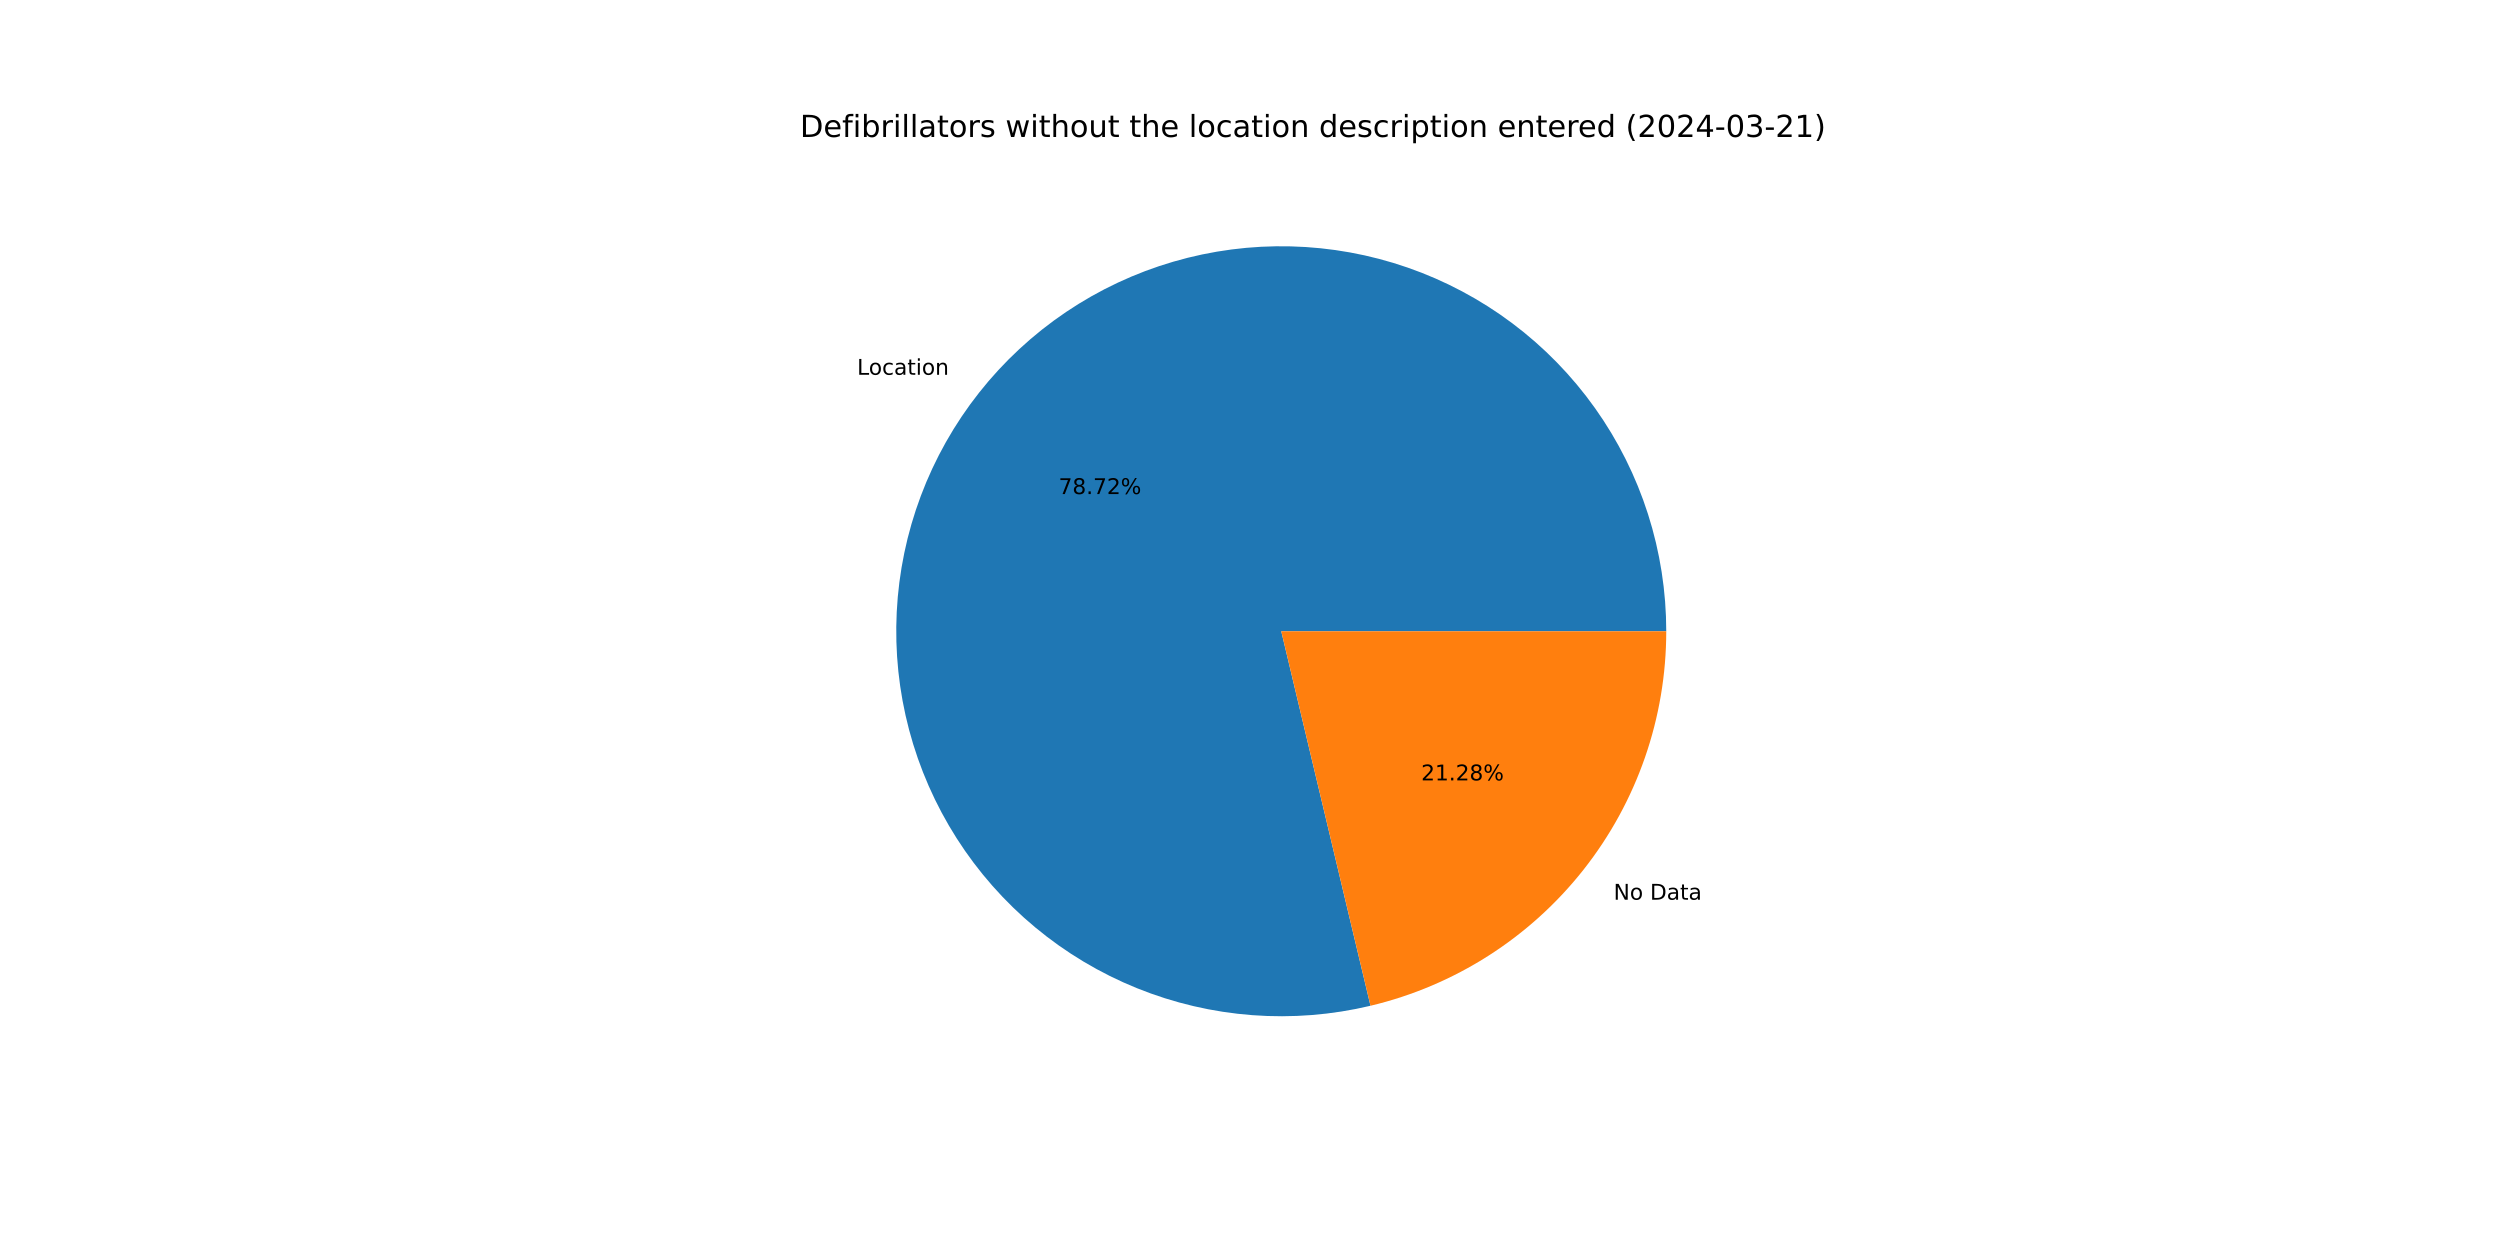
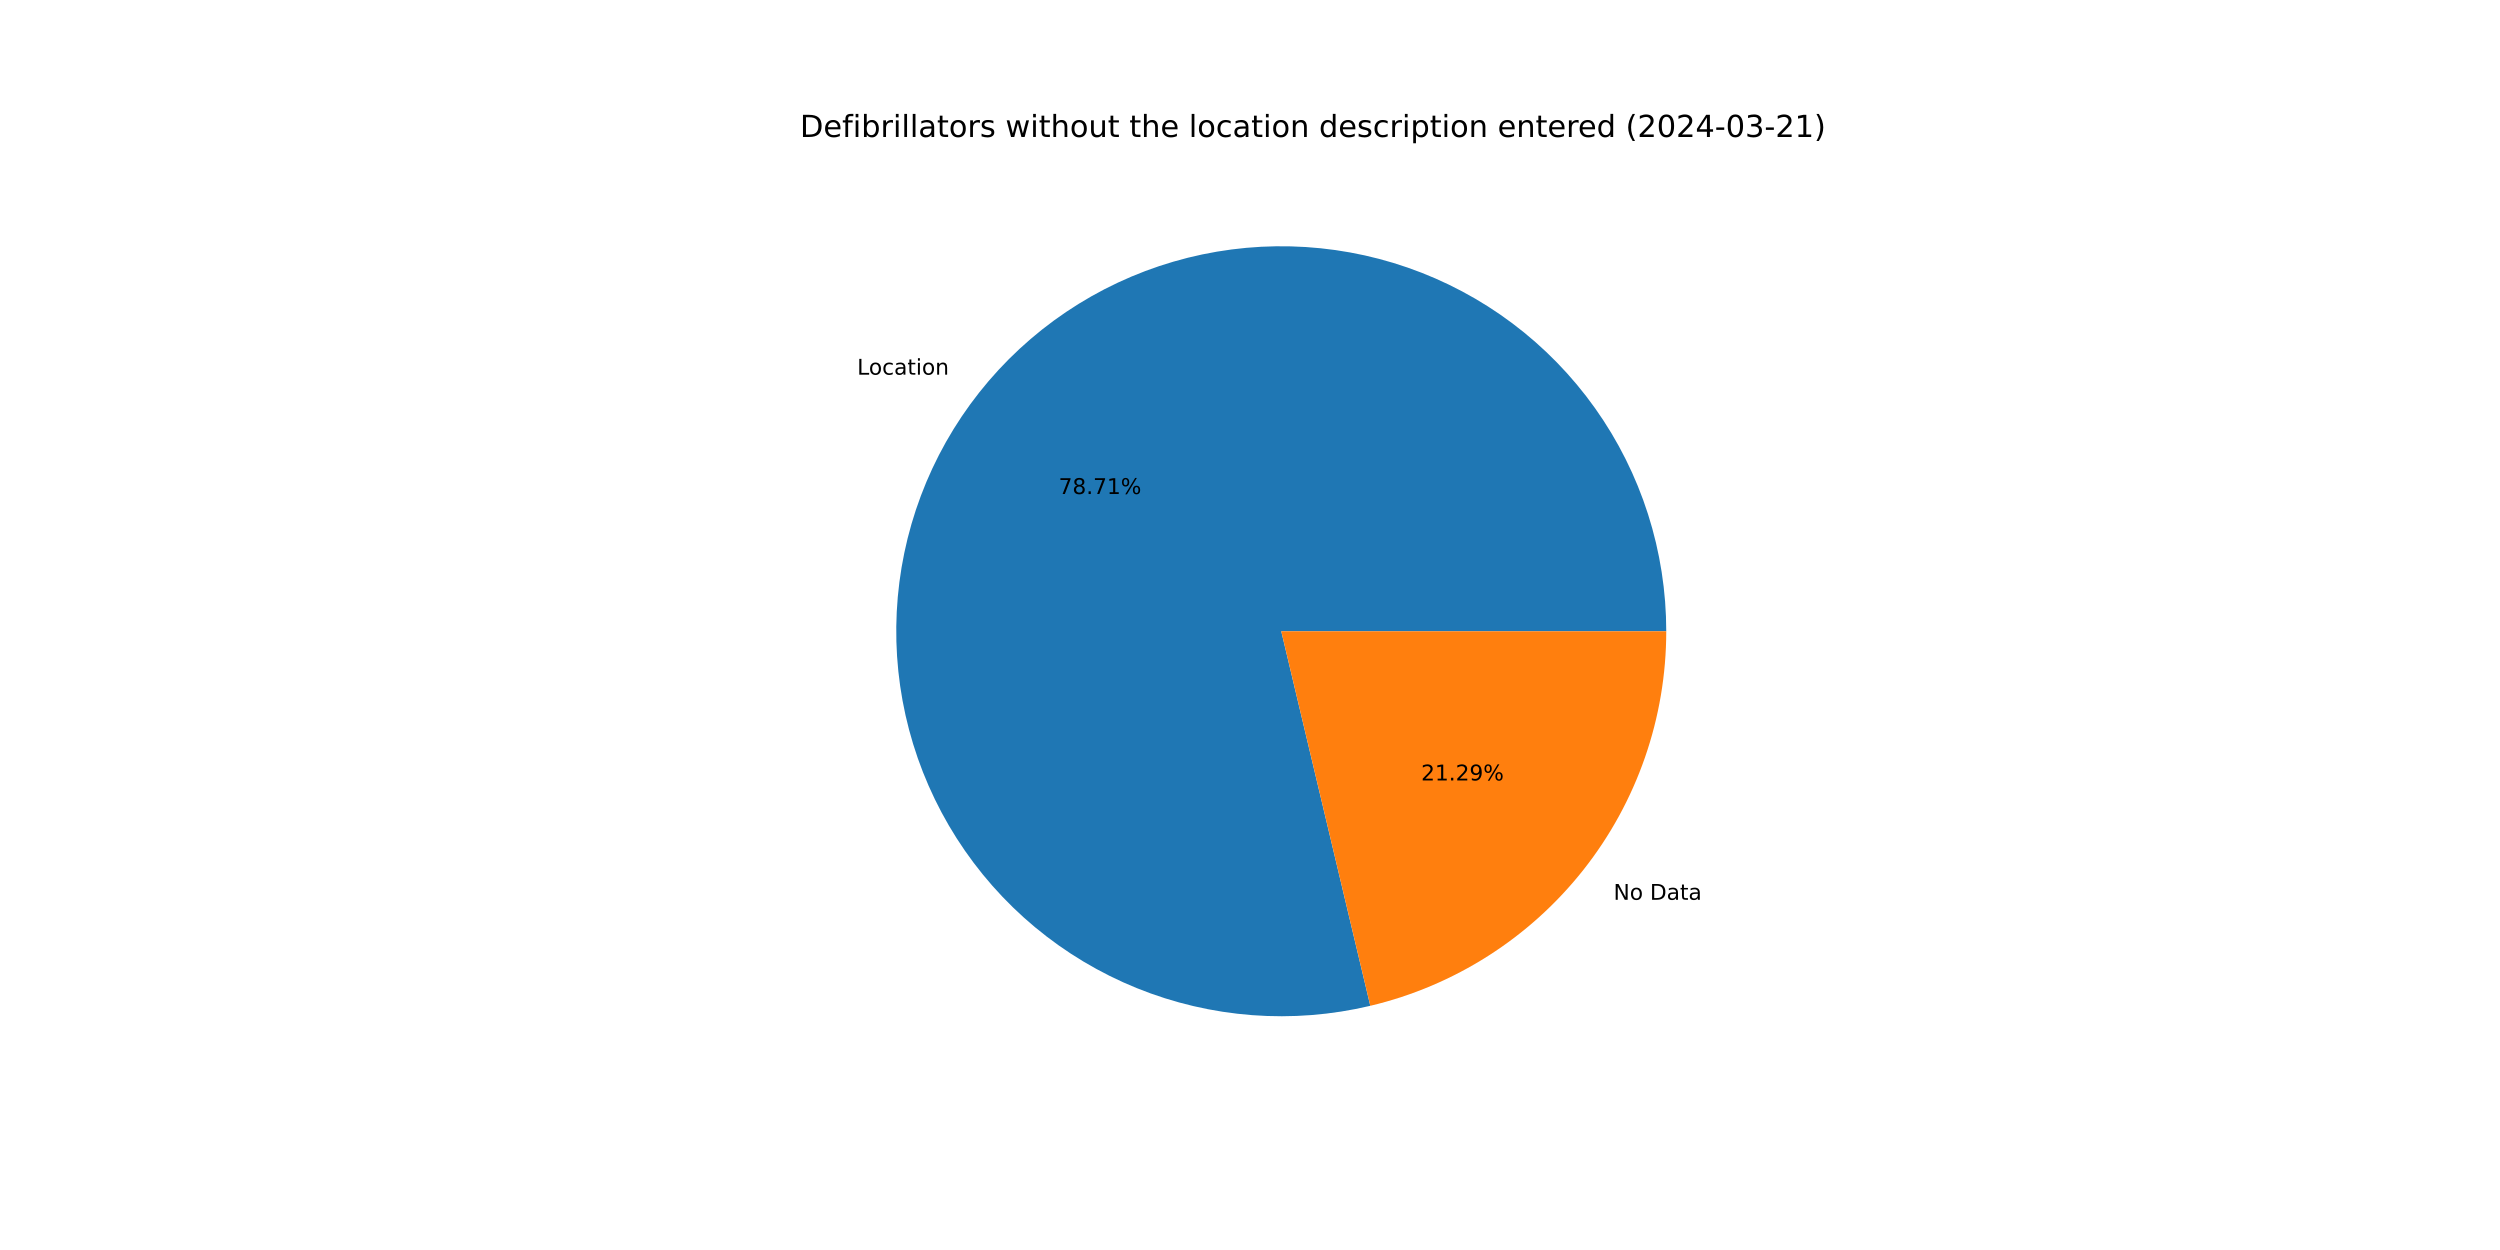
<svg xmlns="http://www.w3.org/2000/svg" xmlns:xlink="http://www.w3.org/1999/xlink" width="1152pt" height="576pt" viewBox="0 0 1152 576" version="1.1">
  <defs>
    <style type="text/css">*{stroke-linejoin: round; stroke-linecap: butt}</style>
  </defs>
  <g id="figure_1">
    <g id="patch_1">
      <path d="M 0 576  L 1152 576  L 1152 0  L 0 0  z " style="fill: #ffffff" />
    </g>
    <g id="axes_1">
      <g id="patch_2">
-         <path d="M 767.808 290.88  C 767.808 272.562 764.971 254.354 759.398 236.905  C 753.825 219.455 745.582 202.974 734.965 188.047  C 724.347 173.12 711.481 159.927 696.825 148.939  C 682.169 137.95 665.899 129.297 648.595 123.288  C 631.291 117.28 613.16 113.987 594.848 113.528  C 576.535 113.069 558.262 115.448 540.678 120.582  C 523.095 125.716 506.412 133.543 491.223 143.783  C 476.035 154.023 462.524 166.554 451.171 180.93  C 439.819 195.306 430.761 211.354 424.32 228.502  C 417.879 245.65 414.133 263.693 413.215 281.988  C 412.297 300.283 414.218 318.61 418.909 336.317  C 423.601 354.024 431.006 370.898 440.863 386.338  C 450.719 401.778 462.908 415.599 476.994 427.308  C 491.081 439.018 506.896 448.475 523.878 455.344  C 540.859 462.213 558.803 466.41 577.069 467.786  C 595.335 469.163 613.704 467.702 631.523 463.456  L 590.4 290.88  z " style="fill: #1f77b4" />
+         <path d="M 767.808 290.88  C 767.808 272.564 764.972 254.358 759.4 236.91  C 753.828 219.462 745.587 202.982 734.971 188.056  C 724.356 173.131 711.492 159.938 696.839 148.949  C 682.186 137.96 665.919 129.307 648.617 123.296  C 631.316 117.286 613.187 113.991 594.877 113.528  C 576.567 113.066 558.295 115.442 540.712 120.572  C 523.129 125.702 506.446 133.524 491.257 143.76  C 476.068 153.996 462.556 166.522 451.2 180.893  C 439.845 195.264 430.784 211.308 424.339 228.452  C 417.893 245.597 414.142 263.637 413.218 281.929  C 412.294 300.222 414.208 318.548 418.893 336.255  C 423.577 353.961 430.976 370.836 440.825 386.279  C 450.674 401.721 462.856 415.545 476.936 427.26  C 491.016 438.974 506.825 448.437 523.802 455.313  C 540.778 462.189 558.718 466.394 576.981 467.78  C 595.244 469.165 613.613 467.714 631.432 463.478  L 590.4 290.88  z " style="fill: #1f77b4" />
      </g>
      <g id="patch_3">
-         <path d="M 631.523 463.456  C 670.329 454.209 704.905 432.137 729.629 400.83  C 754.352 369.522 767.808 330.773 767.808 290.88  L 590.4 290.88  z " style="fill: #ff7f0e" />
+         <path d="M 631.432 463.478  C 670.259 454.247 704.858 432.18 729.6 400.867  C 754.342 369.553 767.808 330.789 767.808 290.88  L 590.4 290.88  z " style="fill: #ff7f0e" />
      </g>
      <g id="matplotlib.axis_1" />
      <g id="matplotlib.axis_2" />
      <g id="text_1">
-         <g transform="translate(394.9517 172.6944) scale(0.1 -0.1)">
+         <g transform="translate(394.9836 172.654) scale(0.1 -0.1)">
          <defs>
            <path id="DejaVuSans-4c" d="M 628 4666  L 1259 4666  L 1259 531  L 3531 531  L 3531 0  L 628 0  L 628 4666  z " transform="scale(0.015625)" />
            <path id="DejaVuSans-6f" d="M 1959 3097  Q 1497 3097 1228 2736  Q 959 2375 959 1747  Q 959 1119 1226 758  Q 1494 397 1959 397  Q 2419 397 2687 759  Q 2956 1122 2956 1747  Q 2956 2369 2687 2733  Q 2419 3097 1959 3097  z M 1959 3584  Q 2709 3584 3137 3096  Q 3566 2609 3566 1747  Q 3566 888 3137 398  Q 2709 -91 1959 -91  Q 1206 -91 779 398  Q 353 888 353 1747  Q 353 2609 779 3096  Q 1206 3584 1959 3584  z " transform="scale(0.015625)" />
            <path id="DejaVuSans-63" d="M 3122 3366  L 3122 2828  Q 2878 2963 2633 3030  Q 2388 3097 2138 3097  Q 1578 3097 1268 2742  Q 959 2388 959 1747  Q 959 1106 1268 751  Q 1578 397 2138 397  Q 2388 397 2633 464  Q 2878 531 3122 666  L 3122 134  Q 2881 22 2623 -34  Q 2366 -91 2075 -91  Q 1284 -91 818 406  Q 353 903 353 1747  Q 353 2603 823 3093  Q 1294 3584 2113 3584  Q 2378 3584 2631 3529  Q 2884 3475 3122 3366  z " transform="scale(0.015625)" />
            <path id="DejaVuSans-61" d="M 2194 1759  Q 1497 1759 1228 1600  Q 959 1441 959 1056  Q 959 750 1161 570  Q 1363 391 1709 391  Q 2188 391 2477 730  Q 2766 1069 2766 1631  L 2766 1759  L 2194 1759  z M 3341 1997  L 3341 0  L 2766 0  L 2766 531  Q 2569 213 2275 61  Q 1981 -91 1556 -91  Q 1019 -91 701 211  Q 384 513 384 1019  Q 384 1609 779 1909  Q 1175 2209 1959 2209  L 2766 2209  L 2766 2266  Q 2766 2663 2505 2880  Q 2244 3097 1772 3097  Q 1472 3097 1187 3025  Q 903 2953 641 2809  L 641 3341  Q 956 3463 1253 3523  Q 1550 3584 1831 3584  Q 2591 3584 2966 3190  Q 3341 2797 3341 1997  z " transform="scale(0.015625)" />
            <path id="DejaVuSans-74" d="M 1172 4494  L 1172 3500  L 2356 3500  L 2356 3053  L 1172 3053  L 1172 1153  Q 1172 725 1289 603  Q 1406 481 1766 481  L 2356 481  L 2356 0  L 1766 0  Q 1100 0 847 248  Q 594 497 594 1153  L 594 3053  L 172 3053  L 172 3500  L 594 3500  L 594 4494  L 1172 4494  z " transform="scale(0.015625)" />
            <path id="DejaVuSans-69" d="M 603 3500  L 1178 3500  L 1178 0  L 603 0  L 603 3500  z M 603 4863  L 1178 4863  L 1178 4134  L 603 4134  L 603 4863  z " transform="scale(0.015625)" />
            <path id="DejaVuSans-6e" d="M 3513 2113  L 3513 0  L 2938 0  L 2938 2094  Q 2938 2591 2744 2837  Q 2550 3084 2163 3084  Q 1697 3084 1428 2787  Q 1159 2491 1159 1978  L 1159 0  L 581 0  L 581 3500  L 1159 3500  L 1159 2956  Q 1366 3272 1645 3428  Q 1925 3584 2291 3584  Q 2894 3584 3203 3211  Q 3513 2838 3513 2113  z " transform="scale(0.015625)" />
          </defs>
          <use xlink:href="#DejaVuSans-4c" />
          <use xlink:href="#DejaVuSans-6f" x="53.963" />
          <use xlink:href="#DejaVuSans-63" x="115.145" />
          <use xlink:href="#DejaVuSans-61" x="170.125" />
          <use xlink:href="#DejaVuSans-74" x="231.404" />
          <use xlink:href="#DejaVuSans-69" x="270.613" />
          <use xlink:href="#DejaVuSans-6f" x="298.396" />
          <use xlink:href="#DejaVuSans-6e" x="359.578" />
        </g>
      </g>
      <g id="text_2">
-         <g transform="translate(487.798 227.6694) scale(0.1 -0.1)">
+         <g transform="translate(487.8154 227.6473) scale(0.1 -0.1)">
          <defs>
            <path id="DejaVuSans-37" d="M 525 4666  L 3525 4666  L 3525 4397  L 1831 0  L 1172 0  L 2766 4134  L 525 4134  L 525 4666  z " transform="scale(0.015625)" />
            <path id="DejaVuSans-38" d="M 2034 2216  Q 1584 2216 1326 1975  Q 1069 1734 1069 1313  Q 1069 891 1326 650  Q 1584 409 2034 409  Q 2484 409 2743 651  Q 3003 894 3003 1313  Q 3003 1734 2745 1975  Q 2488 2216 2034 2216  z M 1403 2484  Q 997 2584 770 2862  Q 544 3141 544 3541  Q 544 4100 942 4425  Q 1341 4750 2034 4750  Q 2731 4750 3128 4425  Q 3525 4100 3525 3541  Q 3525 3141 3298 2862  Q 3072 2584 2669 2484  Q 3125 2378 3379 2068  Q 3634 1759 3634 1313  Q 3634 634 3220 271  Q 2806 -91 2034 -91  Q 1263 -91 848 271  Q 434 634 434 1313  Q 434 1759 690 2068  Q 947 2378 1403 2484  z M 1172 3481  Q 1172 3119 1398 2916  Q 1625 2713 2034 2713  Q 2441 2713 2670 2916  Q 2900 3119 2900 3481  Q 2900 3844 2670 4047  Q 2441 4250 2034 4250  Q 1625 4250 1398 4047  Q 1172 3844 1172 3481  z " transform="scale(0.015625)" />
            <path id="DejaVuSans-2e" d="M 684 794  L 1344 794  L 1344 0  L 684 0  L 684 794  z " transform="scale(0.015625)" />
-             <path id="DejaVuSans-32" d="M 1228 531  L 3431 531  L 3431 0  L 469 0  L 469 531  Q 828 903 1448 1529  Q 2069 2156 2228 2338  Q 2531 2678 2651 2914  Q 2772 3150 2772 3378  Q 2772 3750 2511 3984  Q 2250 4219 1831 4219  Q 1534 4219 1204 4116  Q 875 4013 500 3803  L 500 4441  Q 881 4594 1212 4672  Q 1544 4750 1819 4750  Q 2544 4750 2975 4387  Q 3406 4025 3406 3419  Q 3406 3131 3298 2873  Q 3191 2616 2906 2266  Q 2828 2175 2409 1742  Q 1991 1309 1228 531  z " transform="scale(0.015625)" />
+             <path id="DejaVuSans-31" d="M 794 531  L 1825 531  L 1825 4091  L 703 3866  L 703 4441  L 1819 4666  L 2450 4666  L 2450 531  L 3481 531  L 3481 0  L 794 0  L 794 531  z " transform="scale(0.015625)" />
            <path id="DejaVuSans-25" d="M 4653 2053  Q 4381 2053 4226 1822  Q 4072 1591 4072 1178  Q 4072 772 4226 539  Q 4381 306 4653 306  Q 4919 306 5073 539  Q 5228 772 5228 1178  Q 5228 1588 5073 1820  Q 4919 2053 4653 2053  z M 4653 2450  Q 5147 2450 5437 2106  Q 5728 1763 5728 1178  Q 5728 594 5436 251  Q 5144 -91 4653 -91  Q 4153 -91 3862 251  Q 3572 594 3572 1178  Q 3572 1766 3864 2108  Q 4156 2450 4653 2450  z M 1428 4353  Q 1159 4353 1004 4120  Q 850 3888 850 3481  Q 850 3069 1003 2837  Q 1156 2606 1428 2606  Q 1700 2606 1854 2837  Q 2009 3069 2009 3481  Q 2009 3884 1853 4118  Q 1697 4353 1428 4353  z M 4250 4750  L 4750 4750  L 1831 -91  L 1331 -91  L 4250 4750  z M 1428 4750  Q 1922 4750 2215 4408  Q 2509 4066 2509 3481  Q 2509 2891 2217 2550  Q 1925 2209 1428 2209  Q 931 2209 642 2551  Q 353 2894 353 3481  Q 353 4063 643 4406  Q 934 4750 1428 4750  z " transform="scale(0.015625)" />
          </defs>
          <use xlink:href="#DejaVuSans-37" />
          <use xlink:href="#DejaVuSans-38" x="63.623" />
          <use xlink:href="#DejaVuSans-2e" x="127.246" />
          <use xlink:href="#DejaVuSans-37" x="159.033" />
-           <use xlink:href="#DejaVuSans-32" x="222.656" />
+           <use xlink:href="#DejaVuSans-31" x="222.656" />
          <use xlink:href="#DejaVuSans-25" x="286.279" />
        </g>
      </g>
      <g id="text_3">
-         <g transform="translate(743.5515 414.5843) scale(0.1 -0.1)">
+         <g transform="translate(743.5195 414.6248) scale(0.1 -0.1)">
          <defs>
            <path id="DejaVuSans-4e" d="M 628 4666  L 1478 4666  L 3547 763  L 3547 4666  L 4159 4666  L 4159 0  L 3309 0  L 1241 3903  L 1241 0  L 628 0  L 628 4666  z " transform="scale(0.015625)" />
            <path id="DejaVuSans-20" transform="scale(0.015625)" />
            <path id="DejaVuSans-44" d="M 1259 4147  L 1259 519  L 2022 519  Q 2988 519 3436 956  Q 3884 1394 3884 2338  Q 3884 3275 3436 3711  Q 2988 4147 2022 4147  L 1259 4147  z M 628 4666  L 1925 4666  Q 3281 4666 3915 4102  Q 4550 3538 4550 2338  Q 4550 1131 3912 565  Q 3275 0 1925 0  L 628 0  L 628 4666  z " transform="scale(0.015625)" />
          </defs>
          <use xlink:href="#DejaVuSans-4e" />
          <use xlink:href="#DejaVuSans-6f" x="74.805" />
          <use xlink:href="#DejaVuSans-20" x="135.986" />
          <use xlink:href="#DejaVuSans-44" x="167.773" />
          <use xlink:href="#DejaVuSans-61" x="244.775" />
          <use xlink:href="#DejaVuSans-74" x="306.055" />
          <use xlink:href="#DejaVuSans-61" x="345.264" />
        </g>
      </g>
      <g id="text_4">
-         <g transform="translate(654.8723 359.6094) scale(0.1 -0.1)">
+         <g transform="translate(654.8549 359.6314) scale(0.1 -0.1)">
          <defs>
-             <path id="DejaVuSans-31" d="M 794 531  L 1825 531  L 1825 4091  L 703 3866  L 703 4441  L 1819 4666  L 2450 4666  L 2450 531  L 3481 531  L 3481 0  L 794 0  L 794 531  z " transform="scale(0.015625)" />
+             <path id="DejaVuSans-32" d="M 1228 531  L 3431 531  L 3431 0  L 469 0  L 469 531  Q 828 903 1448 1529  Q 2069 2156 2228 2338  Q 2531 2678 2651 2914  Q 2772 3150 2772 3378  Q 2772 3750 2511 3984  Q 2250 4219 1831 4219  Q 1534 4219 1204 4116  Q 875 4013 500 3803  L 500 4441  Q 881 4594 1212 4672  Q 1544 4750 1819 4750  Q 2544 4750 2975 4387  Q 3406 4025 3406 3419  Q 3406 3131 3298 2873  Q 3191 2616 2906 2266  Q 2828 2175 2409 1742  Q 1991 1309 1228 531  z " transform="scale(0.015625)" />
+             <path id="DejaVuSans-39" d="M 703 97  L 703 672  Q 941 559 1184 500  Q 1428 441 1663 441  Q 2288 441 2617 861  Q 2947 1281 2994 2138  Q 2813 1869 2534 1725  Q 2256 1581 1919 1581  Q 1219 1581 811 2004  Q 403 2428 403 3163  Q 403 3881 828 4315  Q 1253 4750 1959 4750  Q 2769 4750 3195 4129  Q 3622 3509 3622 2328  Q 3622 1225 3098 567  Q 2575 -91 1691 -91  Q 1453 -91 1209 -44  Q 966 3 703 97  z M 1959 2075  Q 2384 2075 2632 2365  Q 2881 2656 2881 3163  Q 2881 3666 2632 3958  Q 2384 4250 1959 4250  Q 1534 4250 1286 3958  Q 1038 3666 1038 3163  Q 1038 2656 1286 2365  Q 1534 2075 1959 2075  z " transform="scale(0.015625)" />
          </defs>
          <use xlink:href="#DejaVuSans-32" />
          <use xlink:href="#DejaVuSans-31" x="63.623" />
          <use xlink:href="#DejaVuSans-2e" x="127.246" />
          <use xlink:href="#DejaVuSans-32" x="159.033" />
-           <use xlink:href="#DejaVuSans-38" x="222.656" />
+           <use xlink:href="#DejaVuSans-39" x="222.656" />
          <use xlink:href="#DejaVuSans-25" x="286.279" />
        </g>
      </g>
      <g id="text_5">
        <g transform="translate(368.64 63.12) scale(0.14 -0.14)">
          <defs>
            <path id="DejaVuSans-65" d="M 3597 1894  L 3597 1613  L 953 1613  Q 991 1019 1311 708  Q 1631 397 2203 397  Q 2534 397 2845 478  Q 3156 559 3463 722  L 3463 178  Q 3153 47 2828 -22  Q 2503 -91 2169 -91  Q 1331 -91 842 396  Q 353 884 353 1716  Q 353 2575 817 3079  Q 1281 3584 2069 3584  Q 2775 3584 3186 3129  Q 3597 2675 3597 1894  z M 3022 2063  Q 3016 2534 2758 2815  Q 2500 3097 2075 3097  Q 1594 3097 1305 2825  Q 1016 2553 972 2059  L 3022 2063  z " transform="scale(0.015625)" />
            <path id="DejaVuSans-66" d="M 2375 4863  L 2375 4384  L 1825 4384  Q 1516 4384 1395 4259  Q 1275 4134 1275 3809  L 1275 3500  L 2222 3500  L 2222 3053  L 1275 3053  L 1275 0  L 697 0  L 697 3053  L 147 3053  L 147 3500  L 697 3500  L 697 3744  Q 697 4328 969 4595  Q 1241 4863 1831 4863  L 2375 4863  z " transform="scale(0.015625)" />
            <path id="DejaVuSans-62" d="M 3116 1747  Q 3116 2381 2855 2742  Q 2594 3103 2138 3103  Q 1681 3103 1420 2742  Q 1159 2381 1159 1747  Q 1159 1113 1420 752  Q 1681 391 2138 391  Q 2594 391 2855 752  Q 3116 1113 3116 1747  z M 1159 2969  Q 1341 3281 1617 3432  Q 1894 3584 2278 3584  Q 2916 3584 3314 3078  Q 3713 2572 3713 1747  Q 3713 922 3314 415  Q 2916 -91 2278 -91  Q 1894 -91 1617 61  Q 1341 213 1159 525  L 1159 0  L 581 0  L 581 4863  L 1159 4863  L 1159 2969  z " transform="scale(0.015625)" />
            <path id="DejaVuSans-72" d="M 2631 2963  Q 2534 3019 2420 3045  Q 2306 3072 2169 3072  Q 1681 3072 1420 2755  Q 1159 2438 1159 1844  L 1159 0  L 581 0  L 581 3500  L 1159 3500  L 1159 2956  Q 1341 3275 1631 3429  Q 1922 3584 2338 3584  Q 2397 3584 2469 3576  Q 2541 3569 2628 3553  L 2631 2963  z " transform="scale(0.015625)" />
            <path id="DejaVuSans-6c" d="M 603 4863  L 1178 4863  L 1178 0  L 603 0  L 603 4863  z " transform="scale(0.015625)" />
            <path id="DejaVuSans-73" d="M 2834 3397  L 2834 2853  Q 2591 2978 2328 3040  Q 2066 3103 1784 3103  Q 1356 3103 1142 2972  Q 928 2841 928 2578  Q 928 2378 1081 2264  Q 1234 2150 1697 2047  L 1894 2003  Q 2506 1872 2764 1633  Q 3022 1394 3022 966  Q 3022 478 2636 193  Q 2250 -91 1575 -91  Q 1294 -91 989 -36  Q 684 19 347 128  L 347 722  Q 666 556 975 473  Q 1284 391 1588 391  Q 1994 391 2212 530  Q 2431 669 2431 922  Q 2431 1156 2273 1281  Q 2116 1406 1581 1522  L 1381 1569  Q 847 1681 609 1914  Q 372 2147 372 2553  Q 372 3047 722 3315  Q 1072 3584 1716 3584  Q 2034 3584 2315 3537  Q 2597 3491 2834 3397  z " transform="scale(0.015625)" />
            <path id="DejaVuSans-77" d="M 269 3500  L 844 3500  L 1563 769  L 2278 3500  L 2956 3500  L 3675 769  L 4391 3500  L 4966 3500  L 4050 0  L 3372 0  L 2619 2869  L 1863 0  L 1184 0  L 269 3500  z " transform="scale(0.015625)" />
            <path id="DejaVuSans-68" d="M 3513 2113  L 3513 0  L 2938 0  L 2938 2094  Q 2938 2591 2744 2837  Q 2550 3084 2163 3084  Q 1697 3084 1428 2787  Q 1159 2491 1159 1978  L 1159 0  L 581 0  L 581 4863  L 1159 4863  L 1159 2956  Q 1366 3272 1645 3428  Q 1925 3584 2291 3584  Q 2894 3584 3203 3211  Q 3513 2838 3513 2113  z " transform="scale(0.015625)" />
            <path id="DejaVuSans-75" d="M 544 1381  L 544 3500  L 1119 3500  L 1119 1403  Q 1119 906 1312 657  Q 1506 409 1894 409  Q 2359 409 2629 706  Q 2900 1003 2900 1516  L 2900 3500  L 3475 3500  L 3475 0  L 2900 0  L 2900 538  Q 2691 219 2414 64  Q 2138 -91 1772 -91  Q 1169 -91 856 284  Q 544 659 544 1381  z M 1991 3584  L 1991 3584  z " transform="scale(0.015625)" />
            <path id="DejaVuSans-64" d="M 2906 2969  L 2906 4863  L 3481 4863  L 3481 0  L 2906 0  L 2906 525  Q 2725 213 2448 61  Q 2172 -91 1784 -91  Q 1150 -91 751 415  Q 353 922 353 1747  Q 353 2572 751 3078  Q 1150 3584 1784 3584  Q 2172 3584 2448 3432  Q 2725 3281 2906 2969  z M 947 1747  Q 947 1113 1208 752  Q 1469 391 1925 391  Q 2381 391 2643 752  Q 2906 1113 2906 1747  Q 2906 2381 2643 2742  Q 2381 3103 1925 3103  Q 1469 3103 1208 2742  Q 947 2381 947 1747  z " transform="scale(0.015625)" />
            <path id="DejaVuSans-70" d="M 1159 525  L 1159 -1331  L 581 -1331  L 581 3500  L 1159 3500  L 1159 2969  Q 1341 3281 1617 3432  Q 1894 3584 2278 3584  Q 2916 3584 3314 3078  Q 3713 2572 3713 1747  Q 3713 922 3314 415  Q 2916 -91 2278 -91  Q 1894 -91 1617 61  Q 1341 213 1159 525  z M 3116 1747  Q 3116 2381 2855 2742  Q 2594 3103 2138 3103  Q 1681 3103 1420 2742  Q 1159 2381 1159 1747  Q 1159 1113 1420 752  Q 1681 391 2138 391  Q 2594 391 2855 752  Q 3116 1113 3116 1747  z " transform="scale(0.015625)" />
            <path id="DejaVuSans-28" d="M 1984 4856  Q 1566 4138 1362 3434  Q 1159 2731 1159 2009  Q 1159 1288 1364 580  Q 1569 -128 1984 -844  L 1484 -844  Q 1016 -109 783 600  Q 550 1309 550 2009  Q 550 2706 781 3412  Q 1013 4119 1484 4856  L 1984 4856  z " transform="scale(0.015625)" />
            <path id="DejaVuSans-30" d="M 2034 4250  Q 1547 4250 1301 3770  Q 1056 3291 1056 2328  Q 1056 1369 1301 889  Q 1547 409 2034 409  Q 2525 409 2770 889  Q 3016 1369 3016 2328  Q 3016 3291 2770 3770  Q 2525 4250 2034 4250  z M 2034 4750  Q 2819 4750 3233 4129  Q 3647 3509 3647 2328  Q 3647 1150 3233 529  Q 2819 -91 2034 -91  Q 1250 -91 836 529  Q 422 1150 422 2328  Q 422 3509 836 4129  Q 1250 4750 2034 4750  z " transform="scale(0.015625)" />
            <path id="DejaVuSans-34" d="M 2419 4116  L 825 1625  L 2419 1625  L 2419 4116  z M 2253 4666  L 3047 4666  L 3047 1625  L 3713 1625  L 3713 1100  L 3047 1100  L 3047 0  L 2419 0  L 2419 1100  L 313 1100  L 313 1709  L 2253 4666  z " transform="scale(0.015625)" />
            <path id="DejaVuSans-2d" d="M 313 2009  L 1997 2009  L 1997 1497  L 313 1497  L 313 2009  z " transform="scale(0.015625)" />
            <path id="DejaVuSans-33" d="M 2597 2516  Q 3050 2419 3304 2112  Q 3559 1806 3559 1356  Q 3559 666 3084 287  Q 2609 -91 1734 -91  Q 1441 -91 1130 -33  Q 819 25 488 141  L 488 750  Q 750 597 1062 519  Q 1375 441 1716 441  Q 2309 441 2620 675  Q 2931 909 2931 1356  Q 2931 1769 2642 2001  Q 2353 2234 1838 2234  L 1294 2234  L 1294 2753  L 1863 2753  Q 2328 2753 2575 2939  Q 2822 3125 2822 3475  Q 2822 3834 2567 4026  Q 2313 4219 1838 4219  Q 1578 4219 1281 4162  Q 984 4106 628 3988  L 628 4550  Q 988 4650 1302 4700  Q 1616 4750 1894 4750  Q 2613 4750 3031 4423  Q 3450 4097 3450 3541  Q 3450 3153 3228 2886  Q 3006 2619 2597 2516  z " transform="scale(0.015625)" />
            <path id="DejaVuSans-29" d="M 513 4856  L 1013 4856  Q 1481 4119 1714 3412  Q 1947 2706 1947 2009  Q 1947 1309 1714 600  Q 1481 -109 1013 -844  L 513 -844  Q 928 -128 1133 580  Q 1338 1288 1338 2009  Q 1338 2731 1133 3434  Q 928 4138 513 4856  z " transform="scale(0.015625)" />
          </defs>
          <use xlink:href="#DejaVuSans-44" />
          <use xlink:href="#DejaVuSans-65" x="77.002" />
          <use xlink:href="#DejaVuSans-66" x="138.525" />
          <use xlink:href="#DejaVuSans-69" x="173.73" />
          <use xlink:href="#DejaVuSans-62" x="201.514" />
          <use xlink:href="#DejaVuSans-72" x="264.99" />
          <use xlink:href="#DejaVuSans-69" x="306.104" />
          <use xlink:href="#DejaVuSans-6c" x="333.887" />
          <use xlink:href="#DejaVuSans-6c" x="361.67" />
          <use xlink:href="#DejaVuSans-61" x="389.453" />
          <use xlink:href="#DejaVuSans-74" x="450.732" />
          <use xlink:href="#DejaVuSans-6f" x="489.941" />
          <use xlink:href="#DejaVuSans-72" x="551.123" />
          <use xlink:href="#DejaVuSans-73" x="592.236" />
          <use xlink:href="#DejaVuSans-20" x="644.336" />
          <use xlink:href="#DejaVuSans-77" x="676.123" />
          <use xlink:href="#DejaVuSans-69" x="757.91" />
          <use xlink:href="#DejaVuSans-74" x="785.693" />
          <use xlink:href="#DejaVuSans-68" x="824.902" />
          <use xlink:href="#DejaVuSans-6f" x="888.281" />
          <use xlink:href="#DejaVuSans-75" x="949.463" />
          <use xlink:href="#DejaVuSans-74" x="1012.842" />
          <use xlink:href="#DejaVuSans-20" x="1052.051" />
          <use xlink:href="#DejaVuSans-74" x="1083.838" />
          <use xlink:href="#DejaVuSans-68" x="1123.047" />
          <use xlink:href="#DejaVuSans-65" x="1186.426" />
          <use xlink:href="#DejaVuSans-20" x="1247.949" />
          <use xlink:href="#DejaVuSans-6c" x="1279.736" />
          <use xlink:href="#DejaVuSans-6f" x="1307.52" />
          <use xlink:href="#DejaVuSans-63" x="1368.701" />
          <use xlink:href="#DejaVuSans-61" x="1423.682" />
          <use xlink:href="#DejaVuSans-74" x="1484.961" />
          <use xlink:href="#DejaVuSans-69" x="1524.17" />
          <use xlink:href="#DejaVuSans-6f" x="1551.953" />
          <use xlink:href="#DejaVuSans-6e" x="1613.135" />
          <use xlink:href="#DejaVuSans-20" x="1676.514" />
          <use xlink:href="#DejaVuSans-64" x="1708.301" />
          <use xlink:href="#DejaVuSans-65" x="1771.777" />
          <use xlink:href="#DejaVuSans-73" x="1833.301" />
          <use xlink:href="#DejaVuSans-63" x="1885.4" />
          <use xlink:href="#DejaVuSans-72" x="1940.381" />
          <use xlink:href="#DejaVuSans-69" x="1981.494" />
          <use xlink:href="#DejaVuSans-70" x="2009.277" />
          <use xlink:href="#DejaVuSans-74" x="2072.754" />
          <use xlink:href="#DejaVuSans-69" x="2111.963" />
          <use xlink:href="#DejaVuSans-6f" x="2139.746" />
          <use xlink:href="#DejaVuSans-6e" x="2200.928" />
          <use xlink:href="#DejaVuSans-20" x="2264.307" />
          <use xlink:href="#DejaVuSans-65" x="2296.094" />
          <use xlink:href="#DejaVuSans-6e" x="2357.617" />
          <use xlink:href="#DejaVuSans-74" x="2420.996" />
          <use xlink:href="#DejaVuSans-65" x="2460.205" />
          <use xlink:href="#DejaVuSans-72" x="2521.729" />
          <use xlink:href="#DejaVuSans-65" x="2560.592" />
          <use xlink:href="#DejaVuSans-64" x="2622.115" />
          <use xlink:href="#DejaVuSans-20" x="2685.592" />
          <use xlink:href="#DejaVuSans-28" x="2717.379" />
          <use xlink:href="#DejaVuSans-32" x="2756.393" />
          <use xlink:href="#DejaVuSans-30" x="2820.016" />
          <use xlink:href="#DejaVuSans-32" x="2883.639" />
          <use xlink:href="#DejaVuSans-34" x="2947.262" />
          <use xlink:href="#DejaVuSans-2d" x="3010.885" />
          <use xlink:href="#DejaVuSans-30" x="3046.969" />
          <use xlink:href="#DejaVuSans-33" x="3110.592" />
          <use xlink:href="#DejaVuSans-2d" x="3174.215" />
          <use xlink:href="#DejaVuSans-32" x="3210.299" />
          <use xlink:href="#DejaVuSans-31" x="3273.922" />
          <use xlink:href="#DejaVuSans-29" x="3337.545" />
        </g>
      </g>
    </g>
  </g>
</svg>
